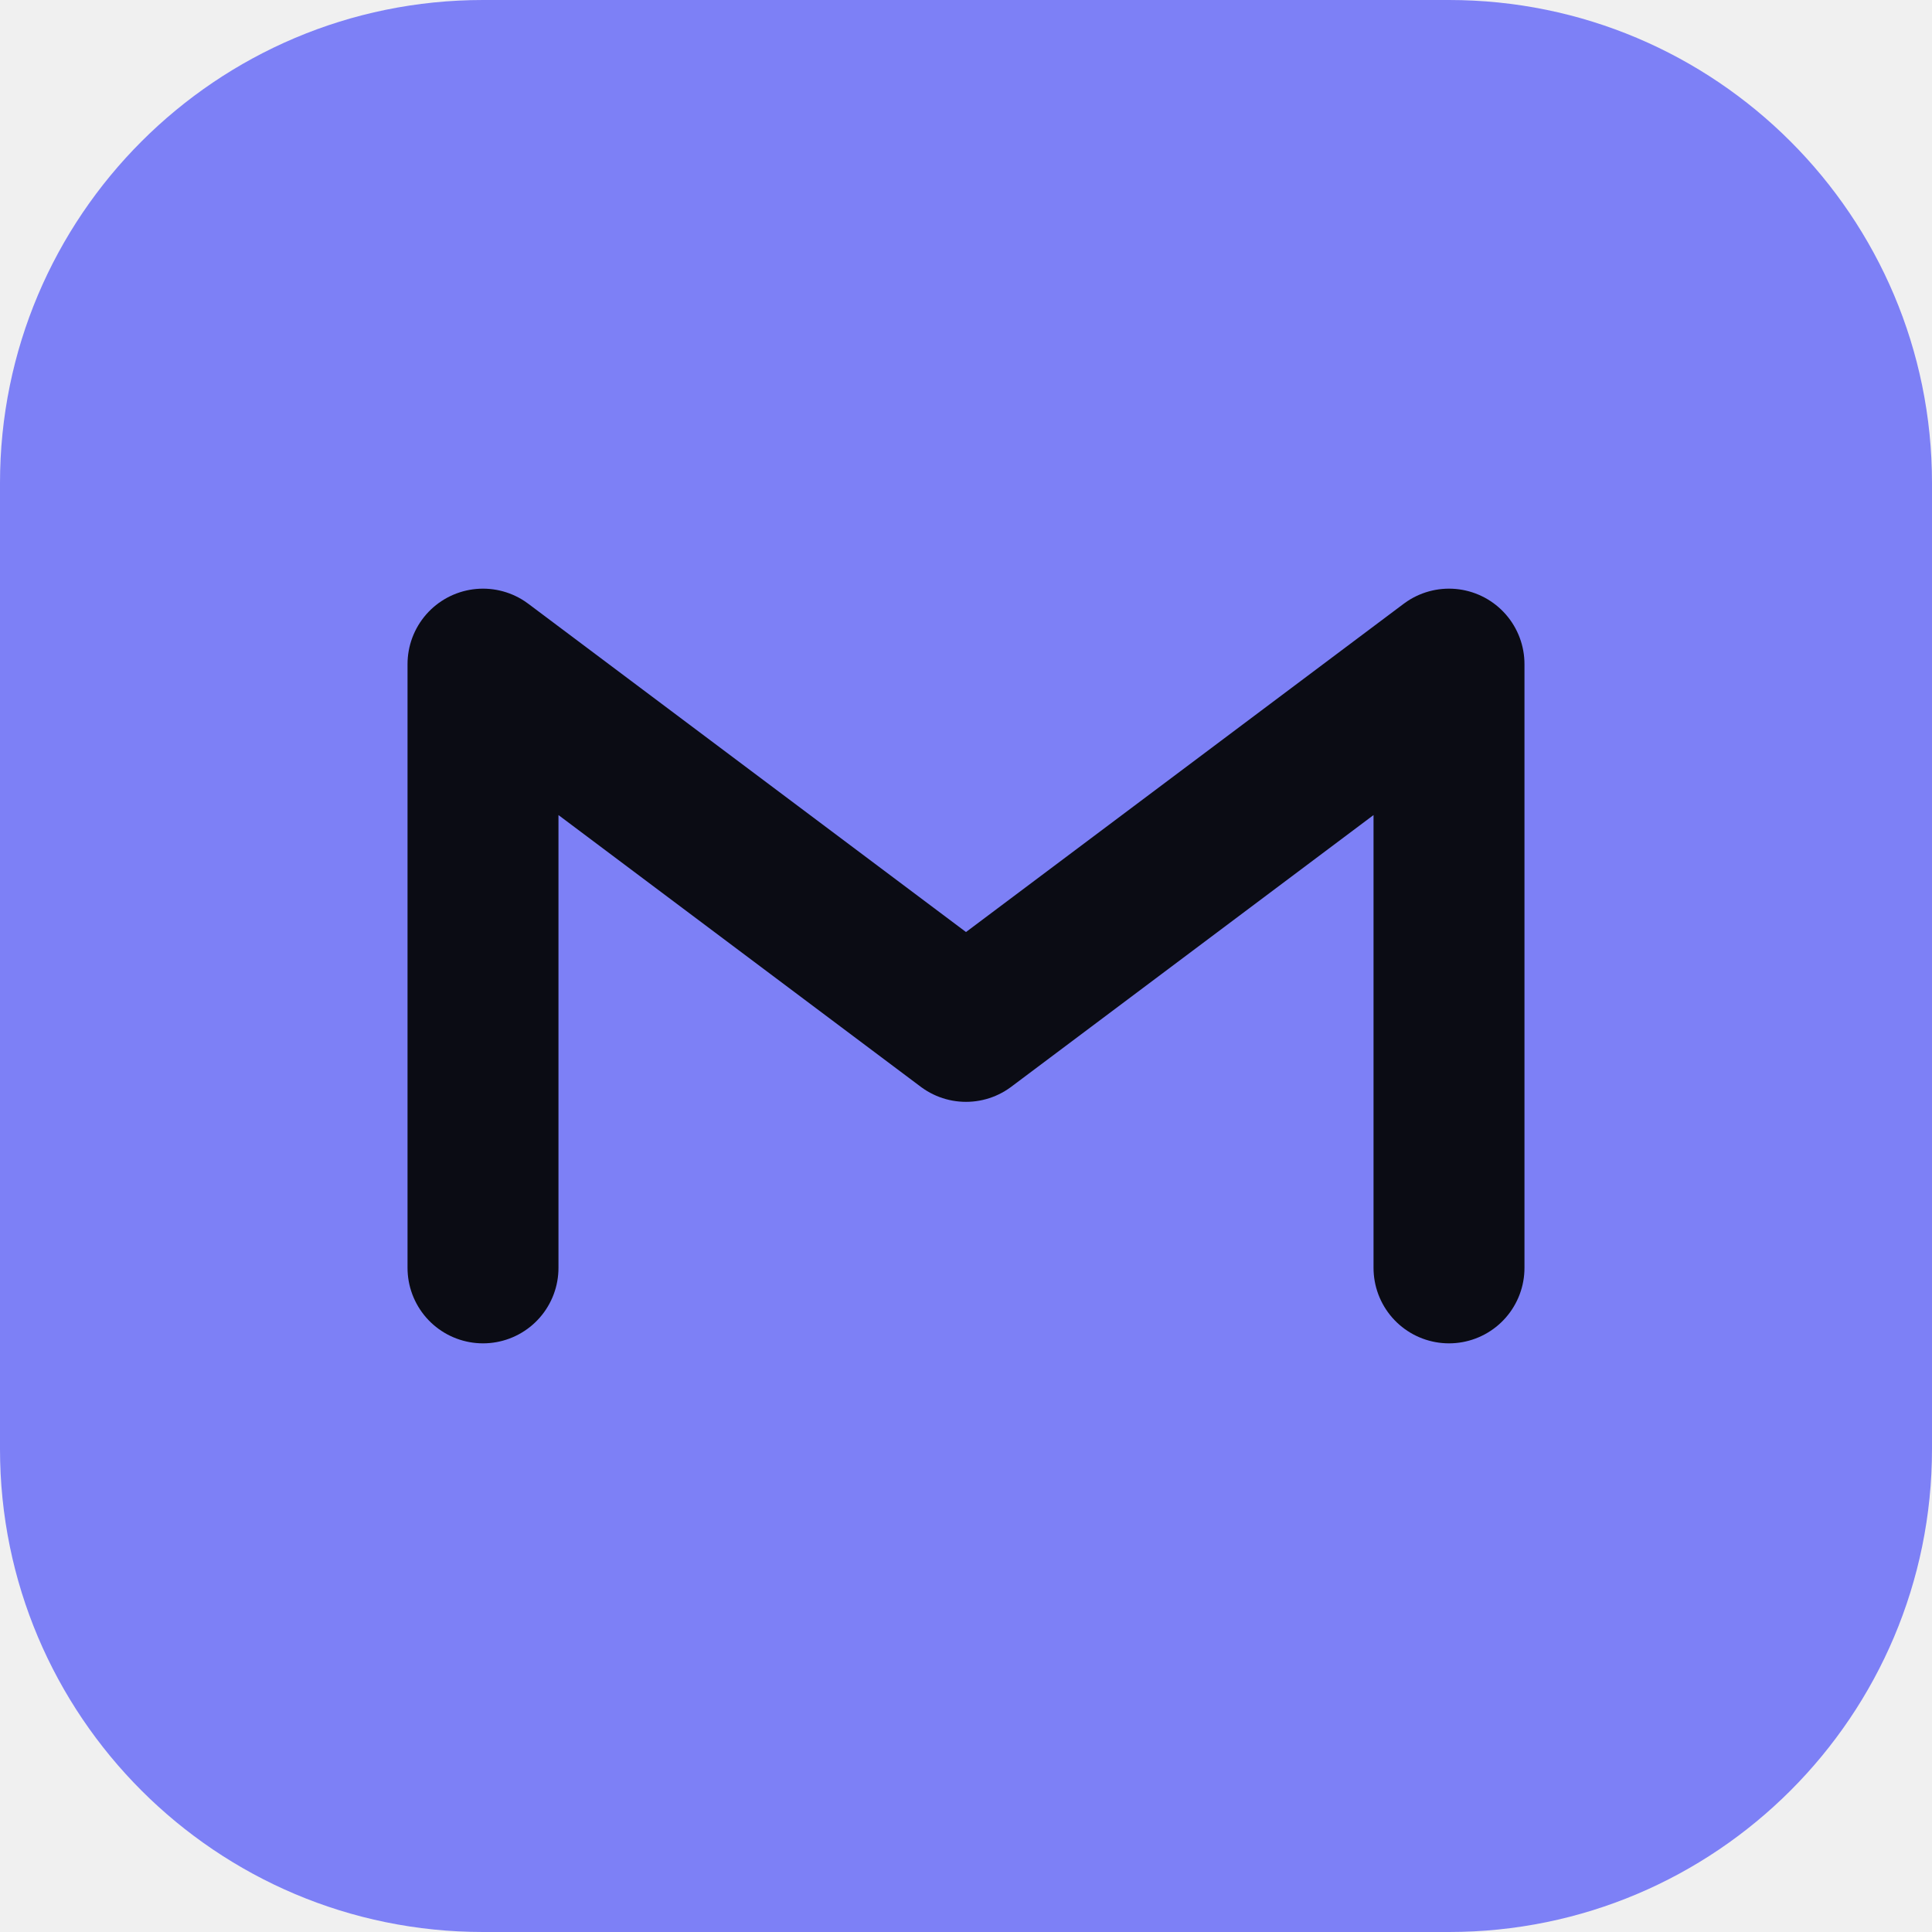
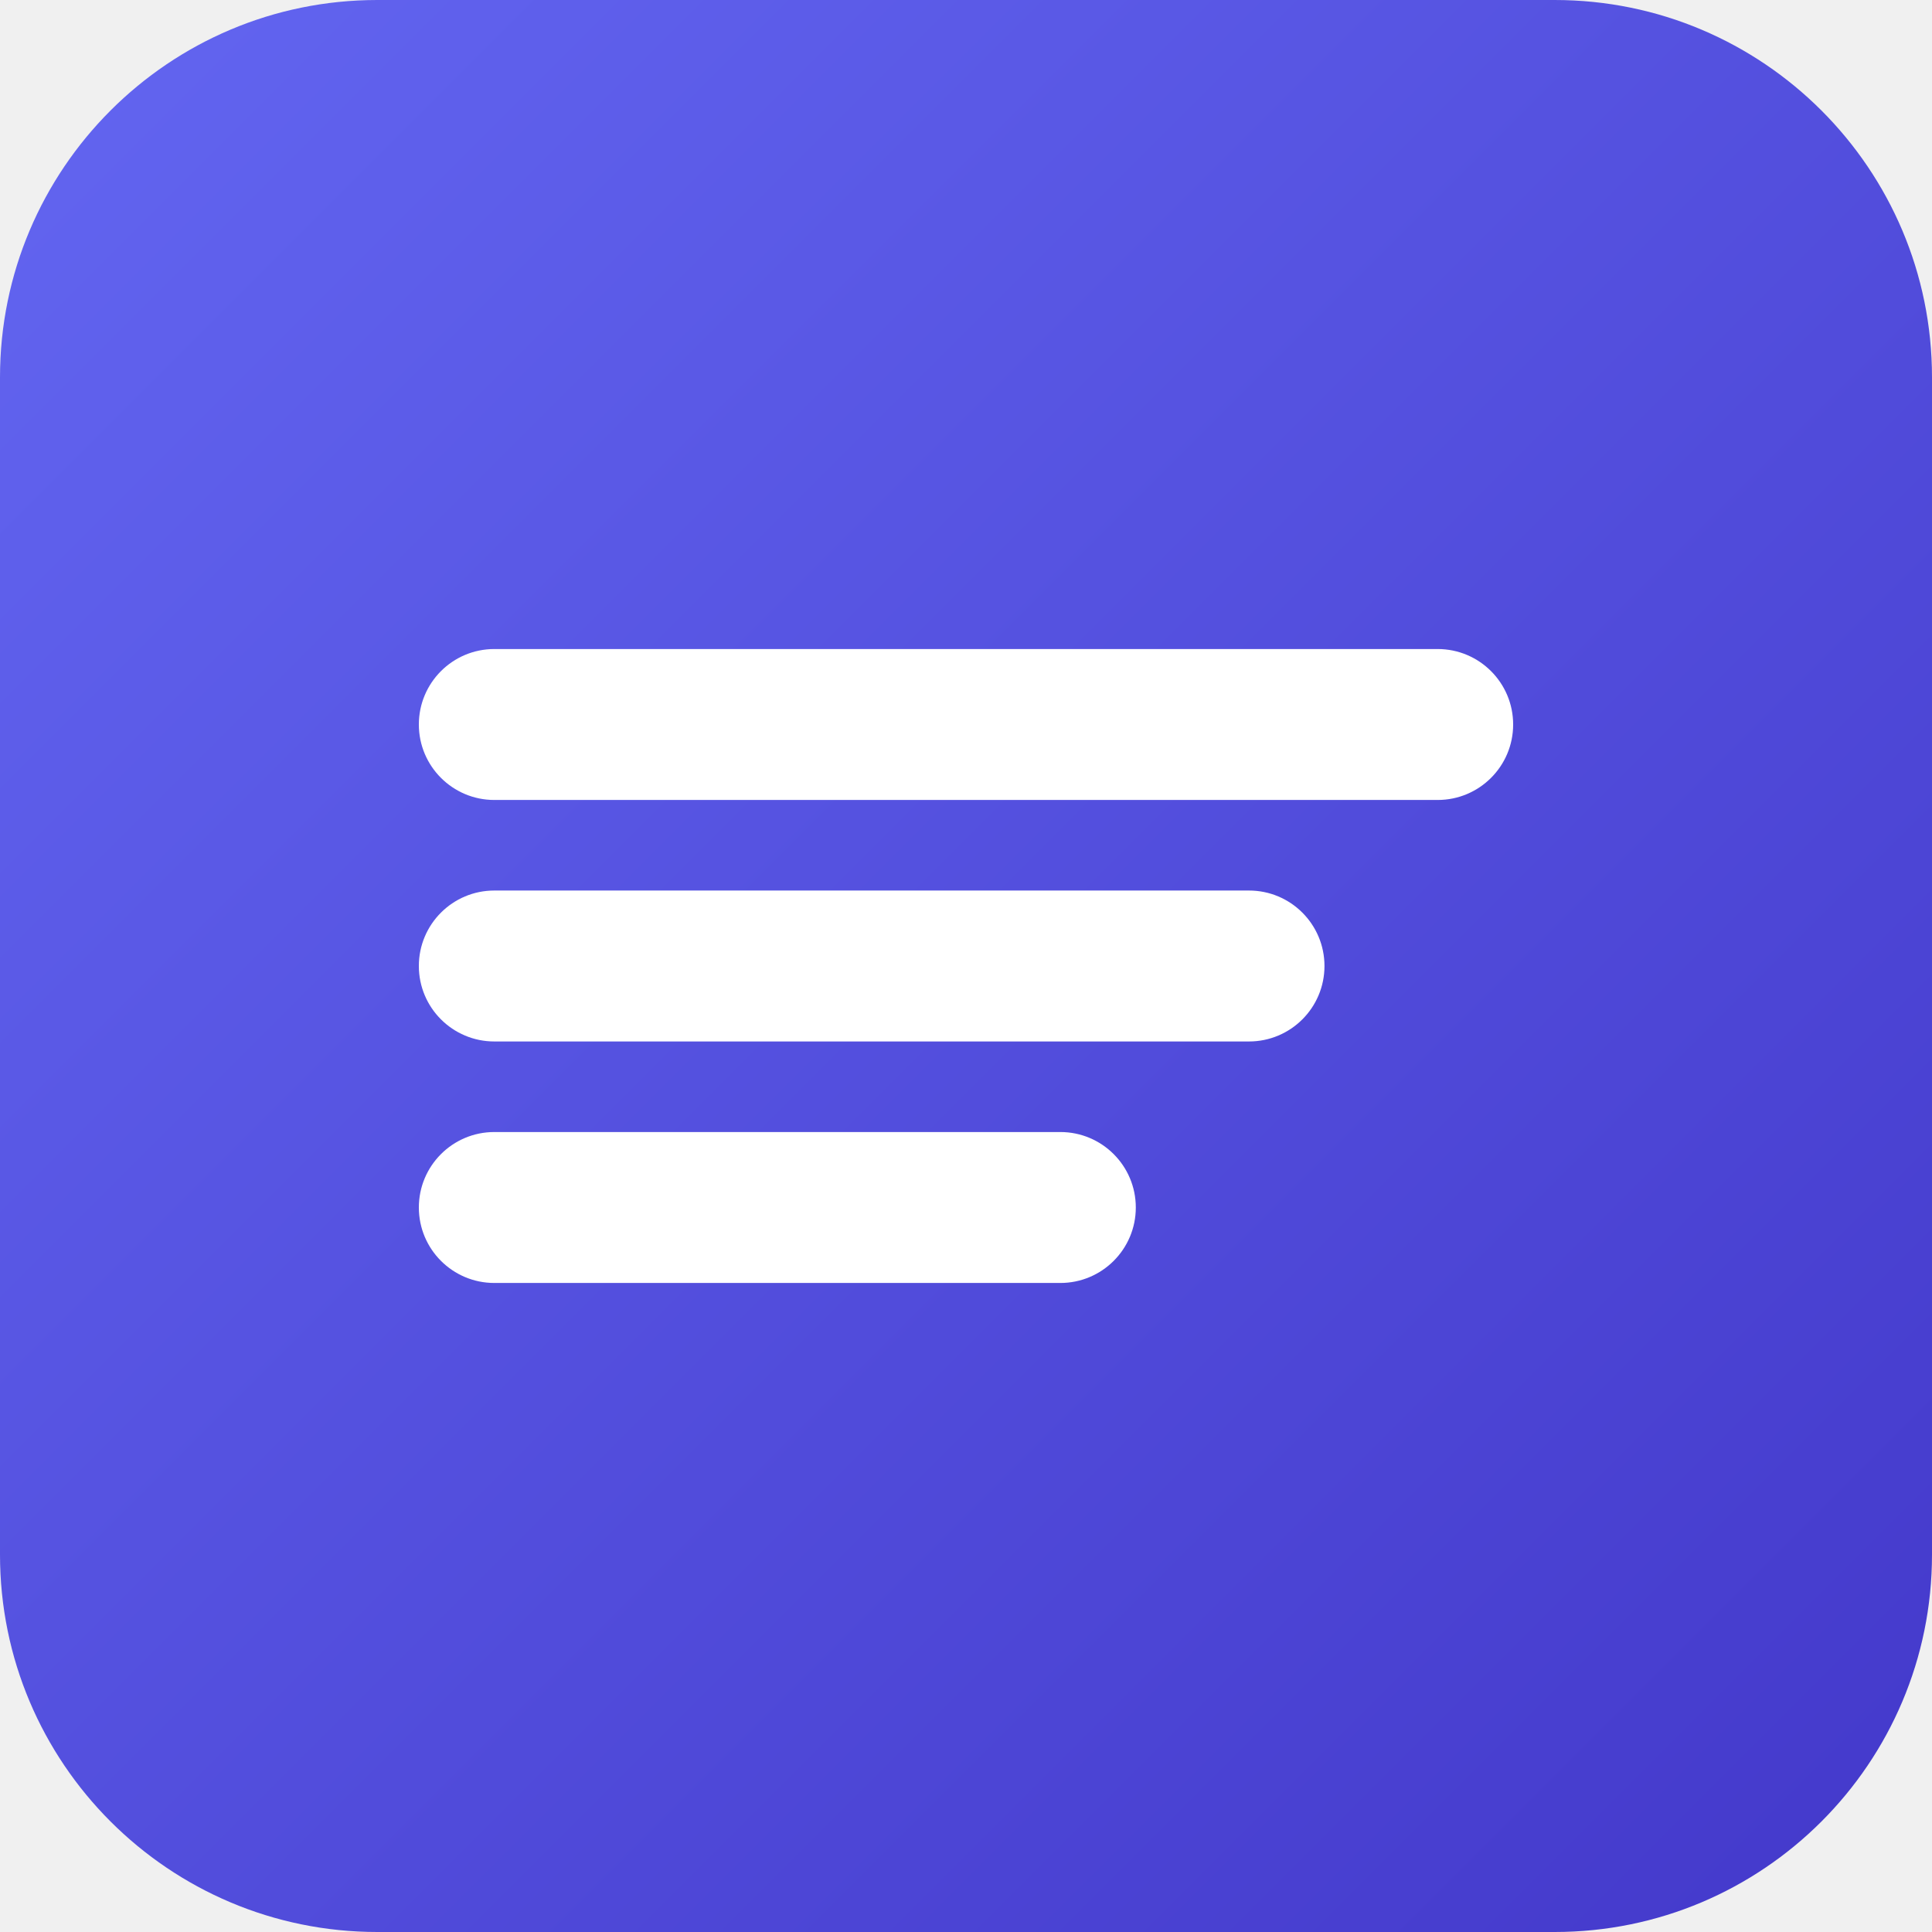
- <svg xmlns="http://www.w3.org/2000/svg" viewBox="0 0 32 32">
-   <rect width="32" height="32" rx="8" fill="#7d80f6" />
-   <path d="M8 21V11l8 6 8-6v10" fill="none" stroke="#0b0c14" stroke-width="2.5" stroke-linecap="round" stroke-linejoin="round" />
+ <svg xmlns="http://www.w3.org/2000/svg" viewBox="0 0 1024 1024">
+   <defs>
+     <linearGradient id="g" x1="0" y1="0" x2="1" y2="1">
+       <stop offset="0" stop-color="#6366F1" />
+       <stop offset="1" stop-color="#4338CA" />
+     </linearGradient>
+   </defs>
+   <rect width="1024" height="1024" rx="200" fill="url(#g)" />
+   <g fill="#fff">
+     <rect x="222" y="344" width="580" height="80" rx="40" />
+     <rect x="222" y="472" width="480" height="80" rx="40" />
+     <rect x="222" y="600" width="380" height="80" rx="40" />
+   </g>
</svg>
